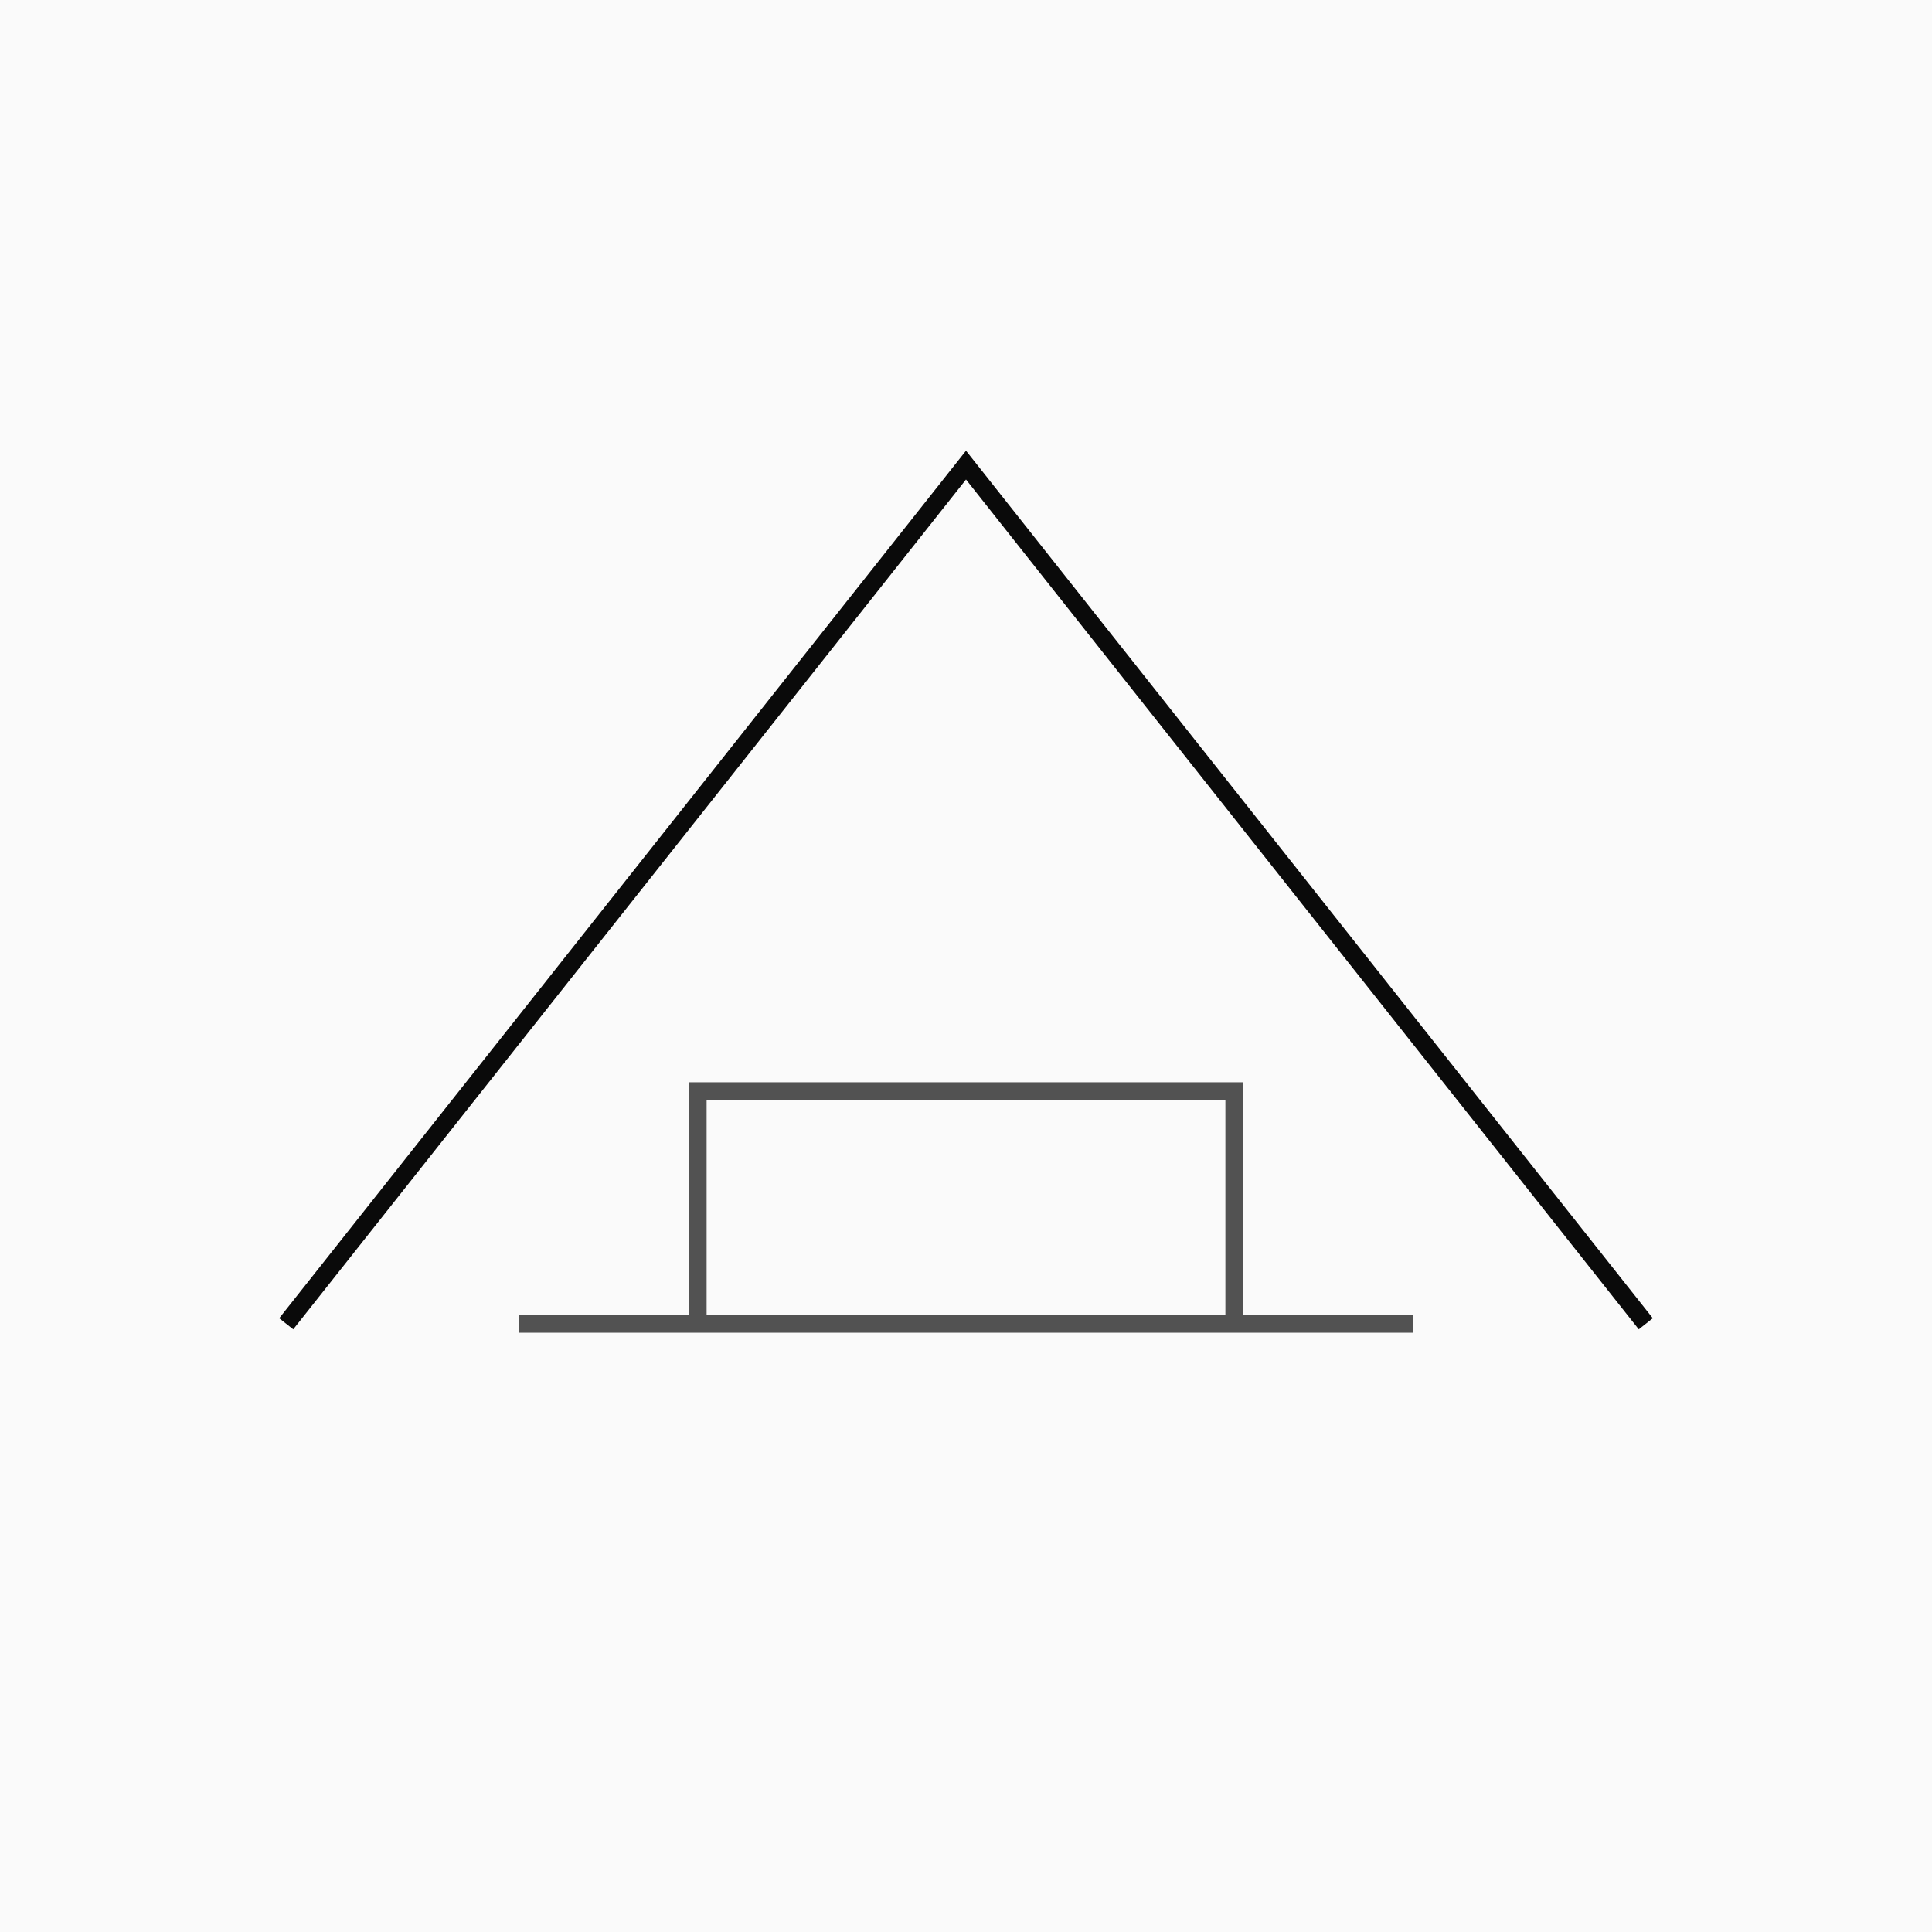
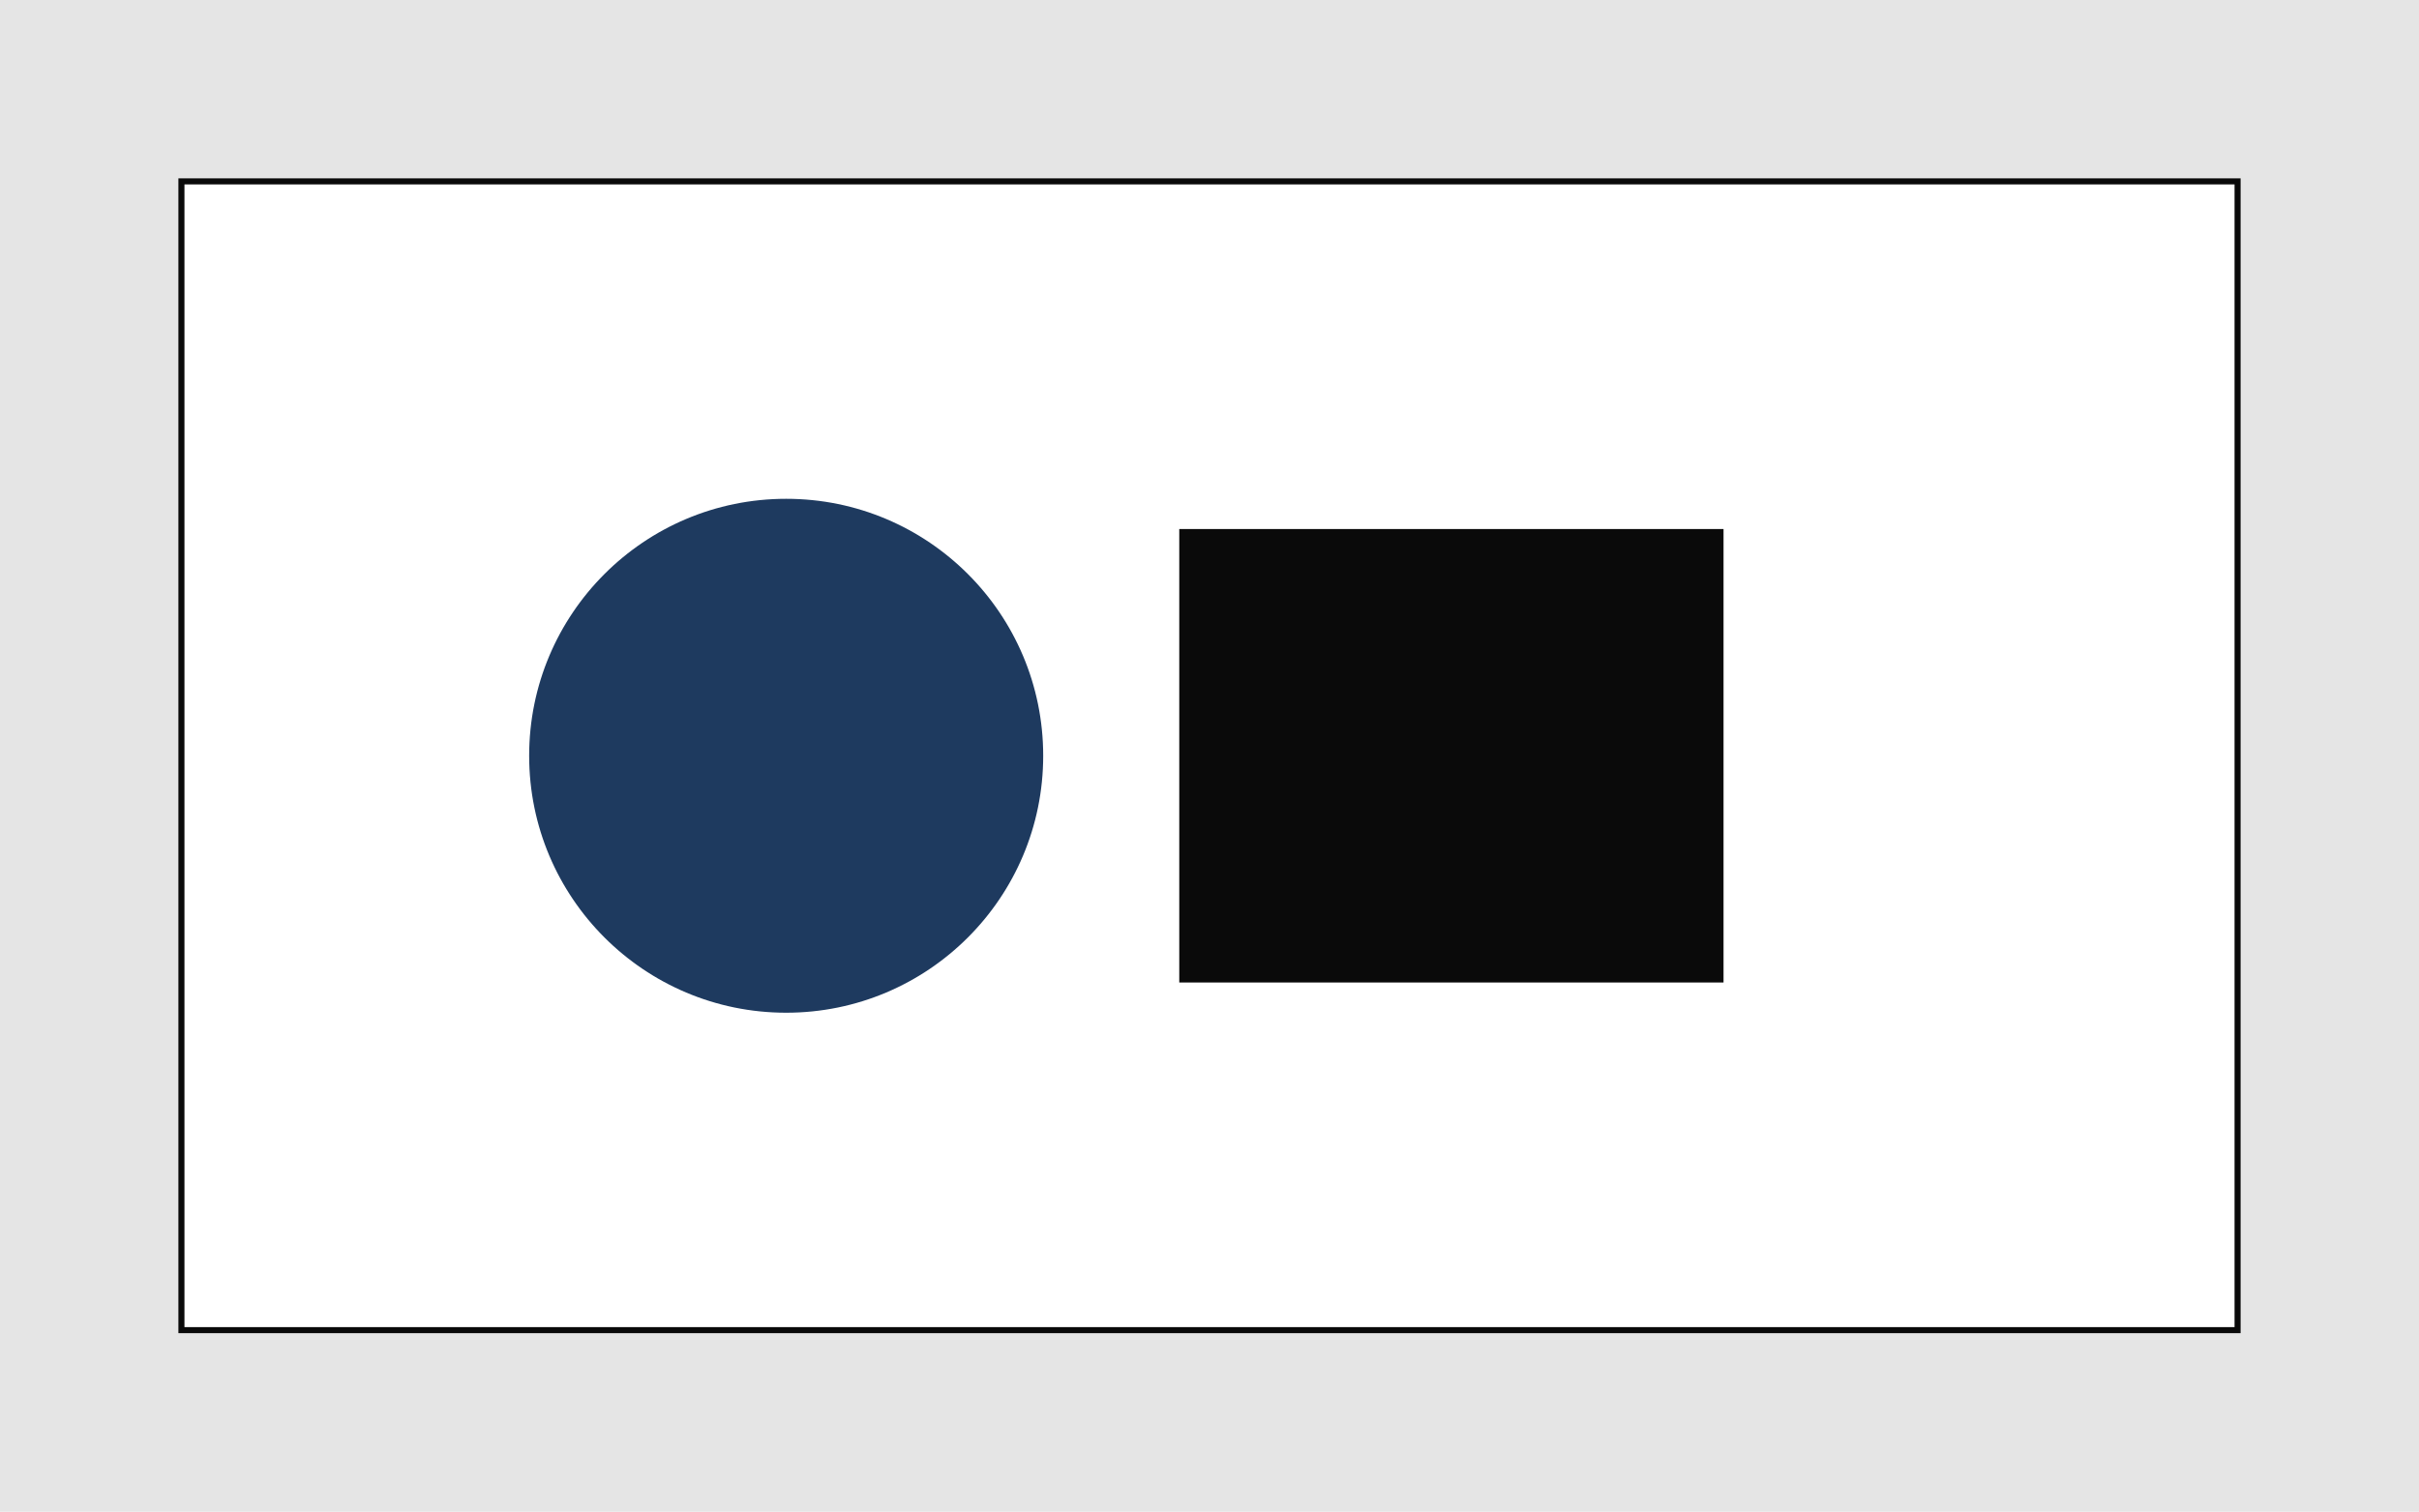
- <svg xmlns="http://www.w3.org/2000/svg" viewBox="0 0 540 540" role="img" aria-labelledby="title desc">
-   <rect width="540" height="540" fill="#FAFAFA" />
-   <path d="M80 370L270 130l190 240" fill="none" stroke="#0A0A0A" stroke-width="5" />
-   <path d="M145 370h250M195 370V305h150v65" fill="none" stroke="#525252" stroke-width="5" />
+ <svg xmlns="http://www.w3.org/2000/svg" viewBox="0 0 1600 1000" role="img" aria-labelledby="title desc">
+   <rect width="1600" height="1000" fill="#e5e5e5" />
+   <rect x="120" y="120" width="1360" height="760" fill="#ffffff" stroke="#0a0a0a" stroke-width="4" />
+   <circle cx="520" cy="500" r="170" fill="#1e3a5f" />
+   <rect x="780" y="350" width="360" height="300" fill="#0a0a0a" />
</svg>
